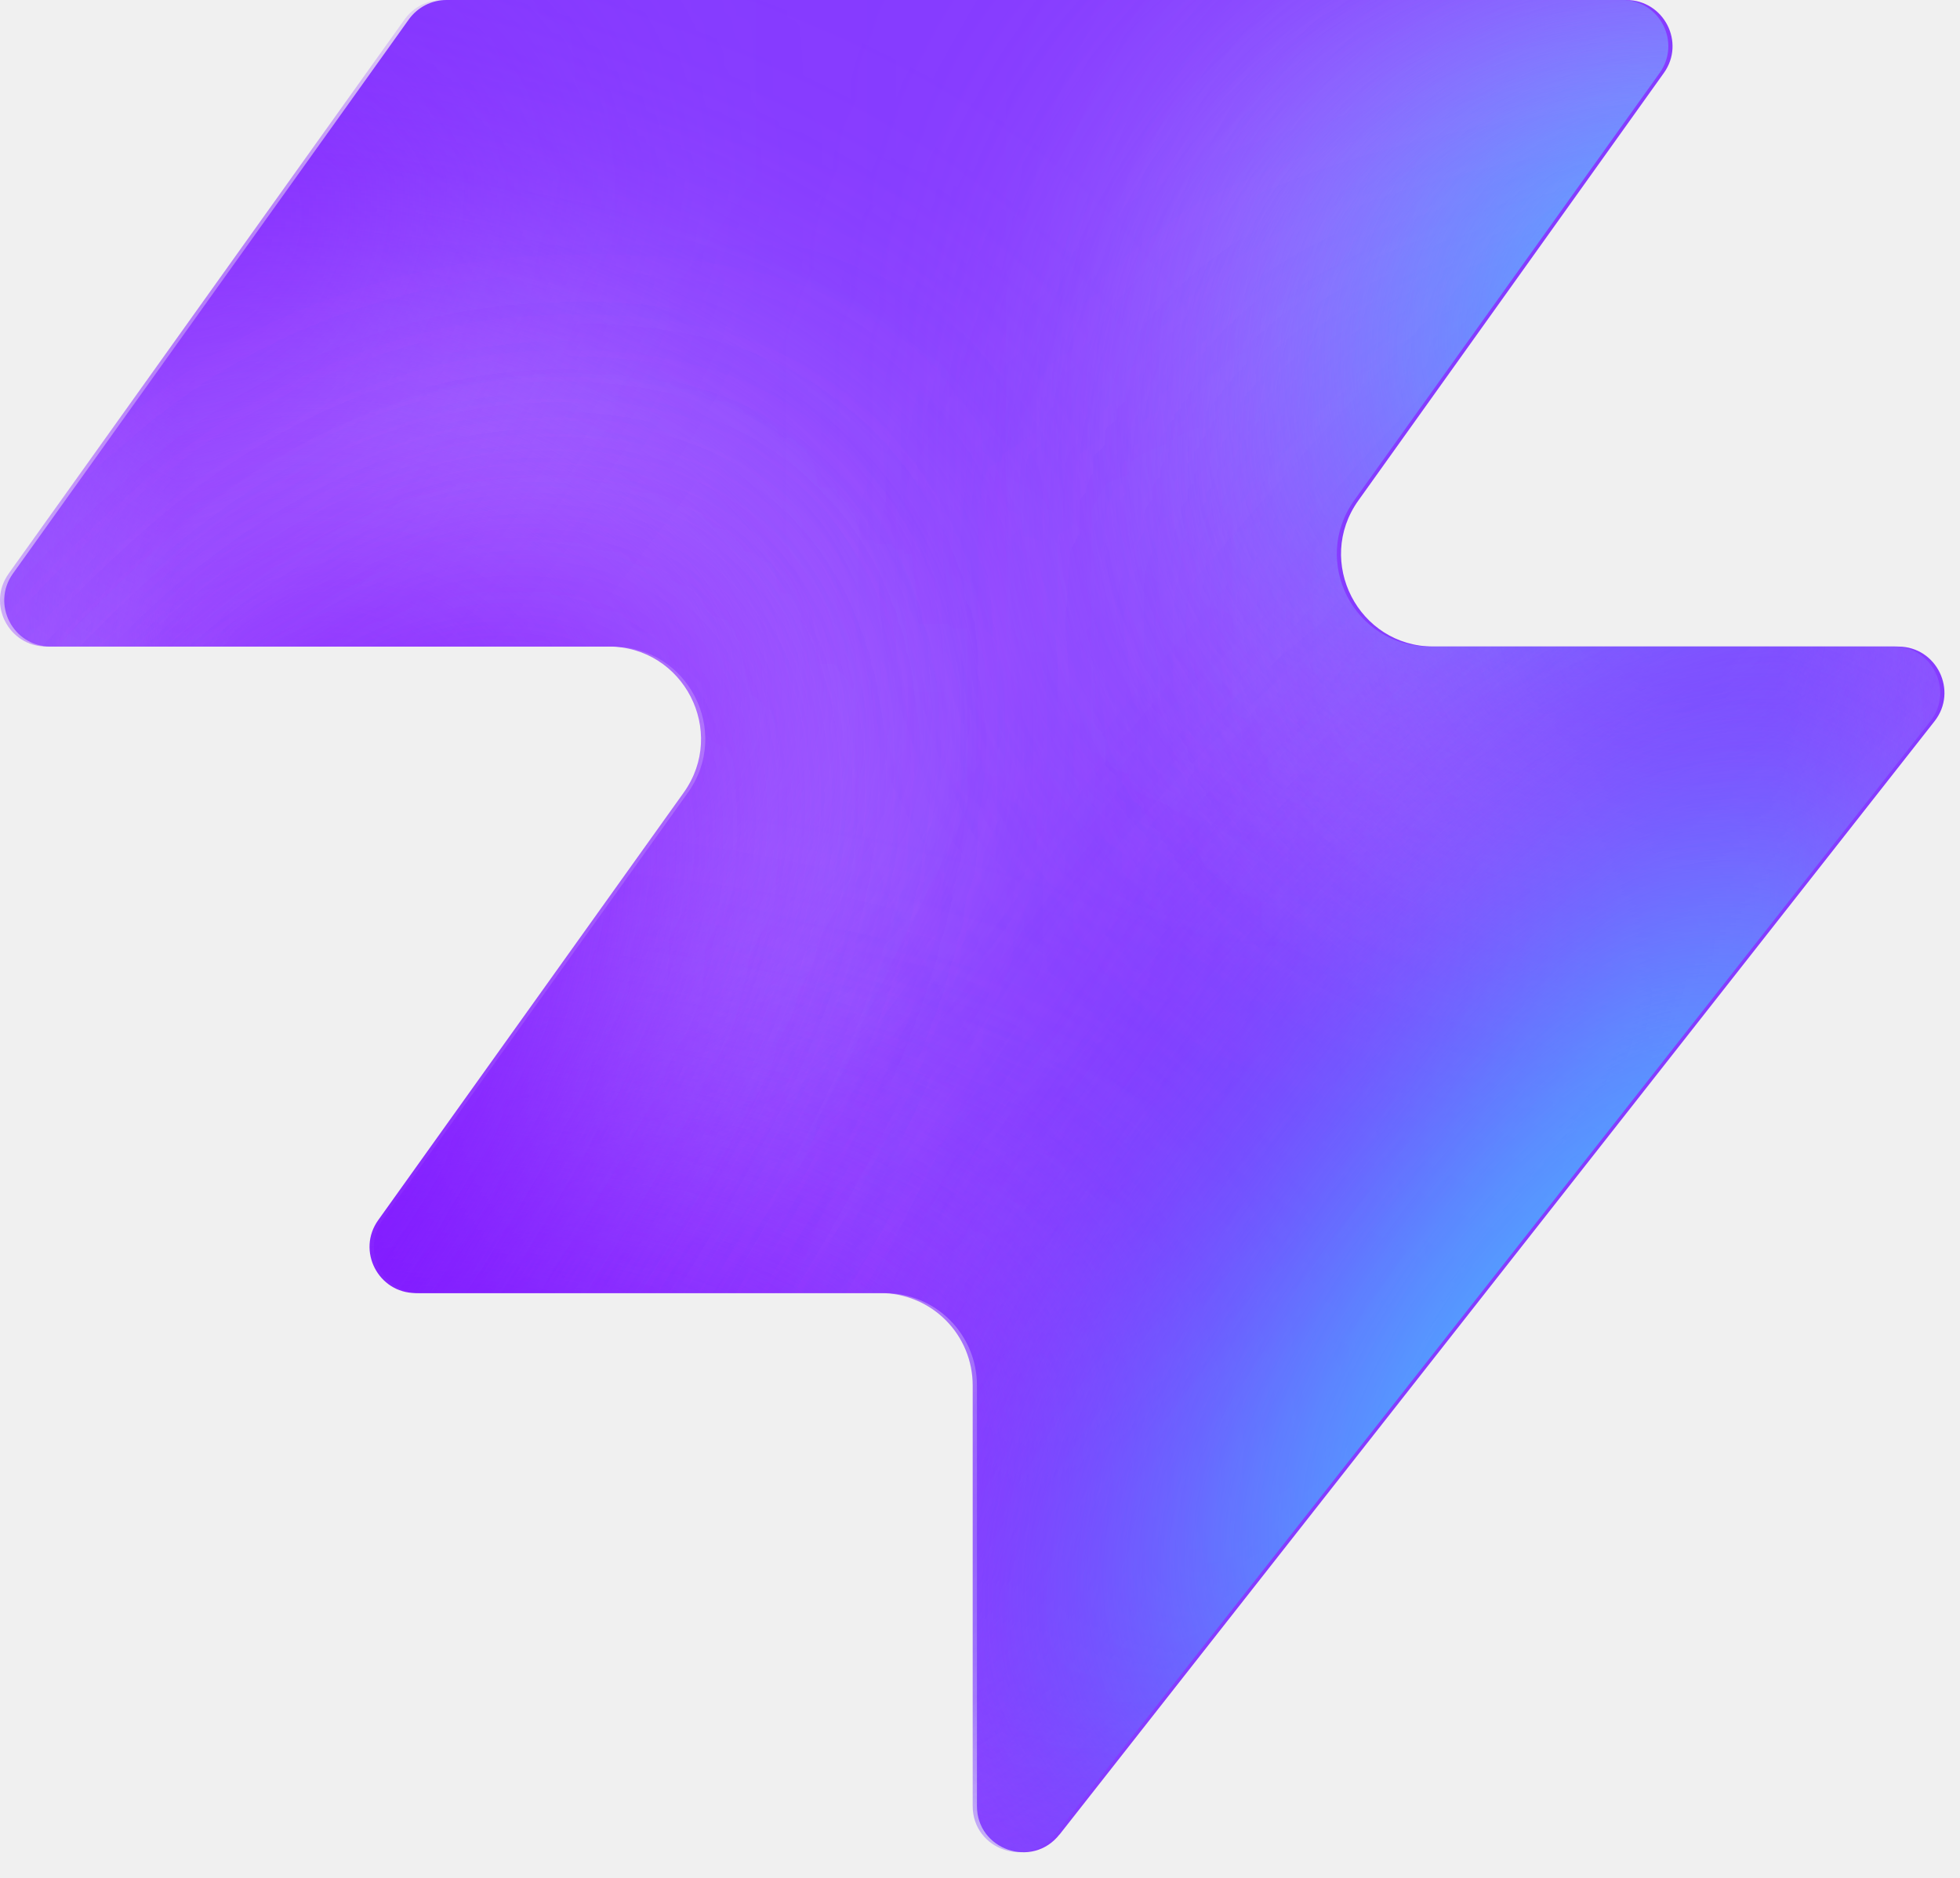
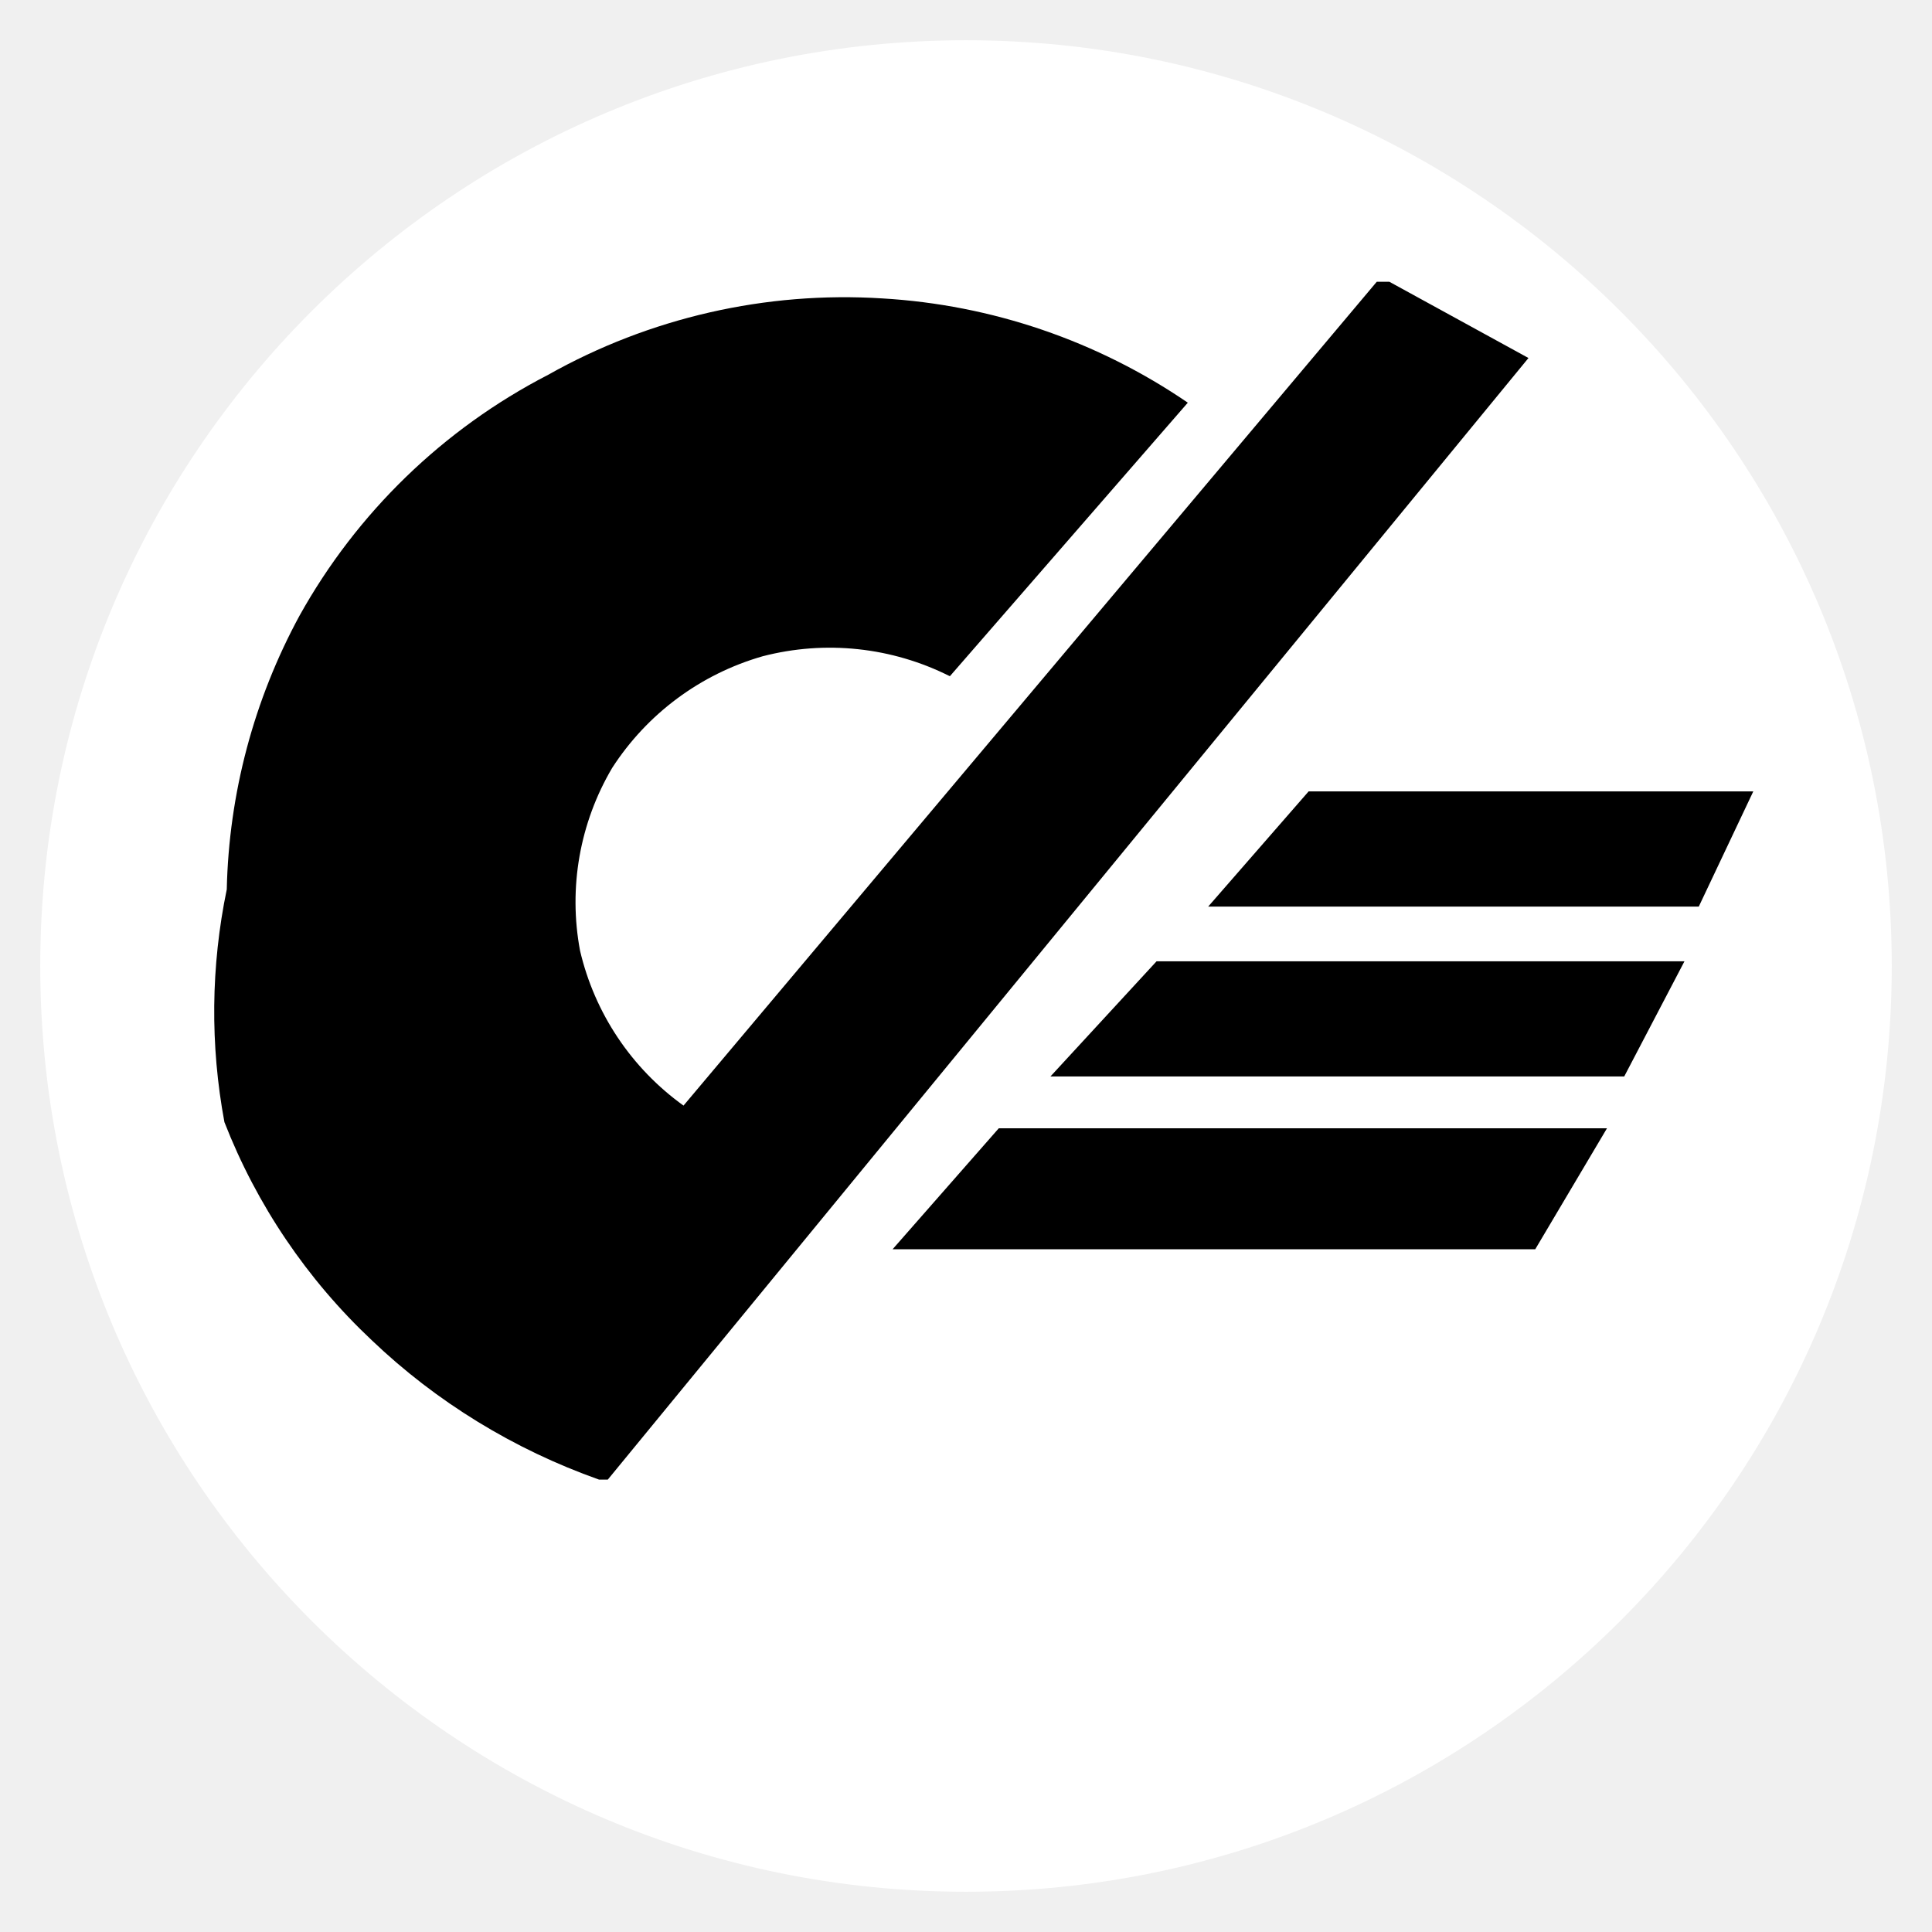
- <svg xmlns="http://www.w3.org/2000/svg" width="48" height="46" fill="none" viewBox="0 0 48 46">
-   <path fill="#863bff" d="M25.946 44.938c-.664.845-2.021.375-2.021-.698V33.937a2.26 2.26 0 0 0-2.262-2.262H10.287c-.92 0-1.456-1.04-.92-1.788l7.48-10.471c1.07-1.497 0-3.578-1.842-3.578H1.237c-.92 0-1.456-1.04-.92-1.788L10.013.474c.214-.297.556-.474.92-.474h28.894c.92 0 1.456 1.04.92 1.788l-7.48 10.471c-1.07 1.498 0 3.579 1.842 3.579h11.377c.943 0 1.473 1.088.89 1.83L25.947 44.94z" style="fill:#863bff;fill:color(display-p3 .525 .23 1);fill-opacity:1" />
-   <mask id="a" width="48" height="46" x="0" y="0" maskUnits="userSpaceOnUse" style="mask-type:alpha">
-     <path fill="#000" d="M25.842 44.938c-.664.844-2.021.375-2.021-.698V33.937a2.26 2.26 0 0 0-2.262-2.262H10.183c-.92 0-1.456-1.04-.92-1.788l7.48-10.471c1.07-1.498 0-3.579-1.842-3.579H1.133c-.92 0-1.456-1.04-.92-1.787L9.91.473c.214-.297.556-.474.92-.474h28.894c.92 0 1.456 1.04.92 1.788l-7.48 10.471c-1.07 1.498 0 3.578 1.842 3.578h11.377c.943 0 1.473 1.088.89 1.832L25.843 44.94z" style="fill:#000;fill-opacity:1" />
-   </mask>
-   <g mask="url(#a)">
-     <g filter="url(#b)">
-       <ellipse cx="5.508" cy="14.704" fill="#ede6ff" rx="5.508" ry="14.704" style="fill:#ede6ff;fill:color(display-p3 .927 .903 1);fill-opacity:1" transform="matrix(.00324 1 1 -.00324 -4.47 31.516)" />
-     </g>
-     <g filter="url(#c)">
-       <ellipse cx="10.399" cy="29.851" fill="#ede6ff" rx="10.399" ry="29.851" style="fill:#ede6ff;fill:color(display-p3 .927 .903 1);fill-opacity:1" transform="matrix(.00324 1 1 -.00324 -39.328 7.883)" />
-     </g>
-     <g filter="url(#d)">
-       <ellipse cx="5.508" cy="30.487" fill="#7e14ff" rx="5.508" ry="30.487" style="fill:#7e14ff;fill:color(display-p3 .492 .077 1);fill-opacity:1" transform="rotate(89.814 -25.913 -14.639)scale(1 -1)" />
-     </g>
-     <g filter="url(#e)">
-       <ellipse cx="5.508" cy="30.599" fill="#7e14ff" rx="5.508" ry="30.599" style="fill:#7e14ff;fill:color(display-p3 .492 .077 1);fill-opacity:1" transform="rotate(89.814 -32.644 -3.334)scale(1 -1)" />
-     </g>
-     <g filter="url(#f)">
-       <ellipse cx="5.508" cy="30.599" fill="#7e14ff" rx="5.508" ry="30.599" style="fill:#7e14ff;fill:color(display-p3 .492 .077 1);fill-opacity:1" transform="matrix(.00324 1 1 -.00324 -34.34 30.47)" />
-     </g>
-     <g filter="url(#g)">
-       <ellipse cx="14.072" cy="22.078" fill="#ede6ff" rx="14.072" ry="22.078" style="fill:#ede6ff;fill:color(display-p3 .927 .903 1);fill-opacity:1" transform="rotate(93.35 24.506 48.493)scale(-1 1)" />
-     </g>
-     <g filter="url(#h)">
-       <ellipse cx="3.47" cy="21.501" fill="#7e14ff" rx="3.47" ry="21.501" style="fill:#7e14ff;fill:color(display-p3 .492 .077 1);fill-opacity:1" transform="rotate(89.009 28.708 47.59)scale(-1 1)" />
-     </g>
-     <g filter="url(#i)">
-       <ellipse cx="3.47" cy="21.501" fill="#7e14ff" rx="3.47" ry="21.501" style="fill:#7e14ff;fill:color(display-p3 .492 .077 1);fill-opacity:1" transform="rotate(89.009 28.708 47.59)scale(-1 1)" />
-     </g>
-     <g filter="url(#j)">
-       <ellipse cx=".387" cy="8.972" fill="#7e14ff" rx="4.407" ry="29.108" style="fill:#7e14ff;fill:color(display-p3 .492 .077 1);fill-opacity:1" transform="rotate(39.51 .387 8.972)" />
-     </g>
-     <g filter="url(#k)">
-       <ellipse cx="47.523" cy="-6.092" fill="#7e14ff" rx="4.407" ry="29.108" style="fill:#7e14ff;fill:color(display-p3 .492 .077 1);fill-opacity:1" transform="rotate(37.892 47.523 -6.092)" />
-     </g>
-     <g filter="url(#l)">
-       <ellipse cx="41.412" cy="6.333" fill="#47bfff" rx="5.971" ry="9.665" style="fill:#47bfff;fill:color(display-p3 .28 .748 1);fill-opacity:1" transform="rotate(37.892 41.412 6.333)" />
-     </g>
-     <g filter="url(#m)">
-       <ellipse cx="-1.879" cy="38.332" fill="#7e14ff" rx="4.407" ry="29.108" style="fill:#7e14ff;fill:color(display-p3 .492 .077 1);fill-opacity:1" transform="rotate(37.892 -1.88 38.332)" />
-     </g>
-     <g filter="url(#n)">
-       <ellipse cx="-1.879" cy="38.332" fill="#7e14ff" rx="4.407" ry="29.108" style="fill:#7e14ff;fill:color(display-p3 .492 .077 1);fill-opacity:1" transform="rotate(37.892 -1.88 38.332)" />
-     </g>
-     <g filter="url(#o)">
-       <ellipse cx="35.651" cy="29.907" fill="#7e14ff" rx="4.407" ry="29.108" style="fill:#7e14ff;fill:color(display-p3 .492 .077 1);fill-opacity:1" transform="rotate(37.892 35.651 29.907)" />
-     </g>
-     <g filter="url(#p)">
-       <ellipse cx="38.418" cy="32.4" fill="#47bfff" rx="5.971" ry="15.297" style="fill:#47bfff;fill:color(display-p3 .28 .748 1);fill-opacity:1" transform="rotate(37.892 38.418 32.4)" />
-     </g>
+ <svg xmlns="http://www.w3.org/2000/svg" viewBox="0 0 48 48">
+   <circle cx="24" cy="24" r="23" fill="#fff" />
+   <g transform="translate(4.5 7) scale(.62)">
+     <path d="M47.912 0h.503l5.576 3.056-36.893 44.944h-.353c-3.412-1.209-6.517-3.113-9.106-5.584a23.93 23.93 0 0 1-5.904-8.74A24.12 24.12 0 0 1 1.829 24.35a24.1 24.1 0 0 1 2.916-10.97A23.99 23.99 0 0 1 14.705 3.73 24.2 24.2 0 0 1 28.1.668a24.2 24.2 0 0 1 12.24 4.178l-9.535 10.962a10.7 10.7 0 0 0-7.503-.8 10.68 10.68 0 0 0-6.028 4.472 10.57 10.57 0 0 0-1.289 7.323 10.62 10.62 0 0 0 4.147 6.21L47.912 0Z" fill="#000" />
+     <path d="M45.18 20.423H63l-2.184 4.615H41.157l4.024-4.615ZM39.088 27.231h21.154l-2.414 4.615H34.835l4.253-4.615ZM32.765 33.923h24.372l-2.874 4.846H28.511l4.254-4.846Z" fill="#000" />
  </g>
-   <defs>
-     <filter id="b" width="60.045" height="41.654" x="-19.77" y="16.149" color-interpolation-filters="sRGB" filterUnits="userSpaceOnUse">
-       <feFlood flood-opacity="0" result="BackgroundImageFix" />
-       <feBlend in="SourceGraphic" in2="BackgroundImageFix" result="shape" />
-       <feGaussianBlur result="effect1_foregroundBlur_2002_17158" stdDeviation="7.659" />
-     </filter>
-     <filter id="c" width="90.34" height="51.437" x="-54.613" y="-7.533" color-interpolation-filters="sRGB" filterUnits="userSpaceOnUse">
-       <feFlood flood-opacity="0" result="BackgroundImageFix" />
-       <feBlend in="SourceGraphic" in2="BackgroundImageFix" result="shape" />
-       <feGaussianBlur result="effect1_foregroundBlur_2002_17158" stdDeviation="7.659" />
-     </filter>
-     <filter id="d" width="79.355" height="29.4" x="-49.64" y="2.03" color-interpolation-filters="sRGB" filterUnits="userSpaceOnUse">
-       <feFlood flood-opacity="0" result="BackgroundImageFix" />
-       <feBlend in="SourceGraphic" in2="BackgroundImageFix" result="shape" />
-       <feGaussianBlur result="effect1_foregroundBlur_2002_17158" stdDeviation="4.596" />
-     </filter>
-     <filter id="e" width="79.579" height="29.4" x="-45.045" y="20.029" color-interpolation-filters="sRGB" filterUnits="userSpaceOnUse">
-       <feFlood flood-opacity="0" result="BackgroundImageFix" />
-       <feBlend in="SourceGraphic" in2="BackgroundImageFix" result="shape" />
-       <feGaussianBlur result="effect1_foregroundBlur_2002_17158" stdDeviation="4.596" />
-     </filter>
-     <filter id="f" width="79.579" height="29.4" x="-43.513" y="21.178" color-interpolation-filters="sRGB" filterUnits="userSpaceOnUse">
-       <feFlood flood-opacity="0" result="BackgroundImageFix" />
-       <feBlend in="SourceGraphic" in2="BackgroundImageFix" result="shape" />
-       <feGaussianBlur result="effect1_foregroundBlur_2002_17158" stdDeviation="4.596" />
-     </filter>
-     <filter id="g" width="74.749" height="58.852" x="15.756" y="-17.901" color-interpolation-filters="sRGB" filterUnits="userSpaceOnUse">
-       <feFlood flood-opacity="0" result="BackgroundImageFix" />
-       <feBlend in="SourceGraphic" in2="BackgroundImageFix" result="shape" />
-       <feGaussianBlur result="effect1_foregroundBlur_2002_17158" stdDeviation="7.659" />
-     </filter>
-     <filter id="h" width="61.377" height="25.362" x="23.548" y="2.284" color-interpolation-filters="sRGB" filterUnits="userSpaceOnUse">
-       <feFlood flood-opacity="0" result="BackgroundImageFix" />
-       <feBlend in="SourceGraphic" in2="BackgroundImageFix" result="shape" />
-       <feGaussianBlur result="effect1_foregroundBlur_2002_17158" stdDeviation="4.596" />
-     </filter>
-     <filter id="i" width="61.377" height="25.362" x="23.548" y="2.284" color-interpolation-filters="sRGB" filterUnits="userSpaceOnUse">
-       <feFlood flood-opacity="0" result="BackgroundImageFix" />
-       <feBlend in="SourceGraphic" in2="BackgroundImageFix" result="shape" />
-       <feGaussianBlur result="effect1_foregroundBlur_2002_17158" stdDeviation="4.596" />
-     </filter>
-     <filter id="j" width="56.045" height="63.649" x="-27.636" y="-22.853" color-interpolation-filters="sRGB" filterUnits="userSpaceOnUse">
-       <feFlood flood-opacity="0" result="BackgroundImageFix" />
-       <feBlend in="SourceGraphic" in2="BackgroundImageFix" result="shape" />
-       <feGaussianBlur result="effect1_foregroundBlur_2002_17158" stdDeviation="4.596" />
-     </filter>
-     <filter id="k" width="54.814" height="64.646" x="20.116" y="-38.415" color-interpolation-filters="sRGB" filterUnits="userSpaceOnUse">
-       <feFlood flood-opacity="0" result="BackgroundImageFix" />
-       <feBlend in="SourceGraphic" in2="BackgroundImageFix" result="shape" />
-       <feGaussianBlur result="effect1_foregroundBlur_2002_17158" stdDeviation="4.596" />
-     </filter>
-     <filter id="l" width="33.541" height="35.313" x="24.641" y="-11.323" color-interpolation-filters="sRGB" filterUnits="userSpaceOnUse">
-       <feFlood flood-opacity="0" result="BackgroundImageFix" />
-       <feBlend in="SourceGraphic" in2="BackgroundImageFix" result="shape" />
-       <feGaussianBlur result="effect1_foregroundBlur_2002_17158" stdDeviation="4.596" />
-     </filter>
-     <filter id="m" width="54.814" height="64.646" x="-29.286" y="6.009" color-interpolation-filters="sRGB" filterUnits="userSpaceOnUse">
-       <feFlood flood-opacity="0" result="BackgroundImageFix" />
-       <feBlend in="SourceGraphic" in2="BackgroundImageFix" result="shape" />
-       <feGaussianBlur result="effect1_foregroundBlur_2002_17158" stdDeviation="4.596" />
-     </filter>
-     <filter id="n" width="54.814" height="64.646" x="-29.286" y="6.009" color-interpolation-filters="sRGB" filterUnits="userSpaceOnUse">
-       <feFlood flood-opacity="0" result="BackgroundImageFix" />
-       <feBlend in="SourceGraphic" in2="BackgroundImageFix" result="shape" />
-       <feGaussianBlur result="effect1_foregroundBlur_2002_17158" stdDeviation="4.596" />
-     </filter>
-     <filter id="o" width="54.814" height="64.646" x="8.244" y="-2.416" color-interpolation-filters="sRGB" filterUnits="userSpaceOnUse">
-       <feFlood flood-opacity="0" result="BackgroundImageFix" />
-       <feBlend in="SourceGraphic" in2="BackgroundImageFix" result="shape" />
-       <feGaussianBlur result="effect1_foregroundBlur_2002_17158" stdDeviation="4.596" />
-     </filter>
-     <filter id="p" width="39.409" height="43.623" x="18.713" y="10.588" color-interpolation-filters="sRGB" filterUnits="userSpaceOnUse">
-       <feFlood flood-opacity="0" result="BackgroundImageFix" />
-       <feBlend in="SourceGraphic" in2="BackgroundImageFix" result="shape" />
-       <feGaussianBlur result="effect1_foregroundBlur_2002_17158" stdDeviation="4.596" />
-     </filter>
-   </defs>
</svg>
